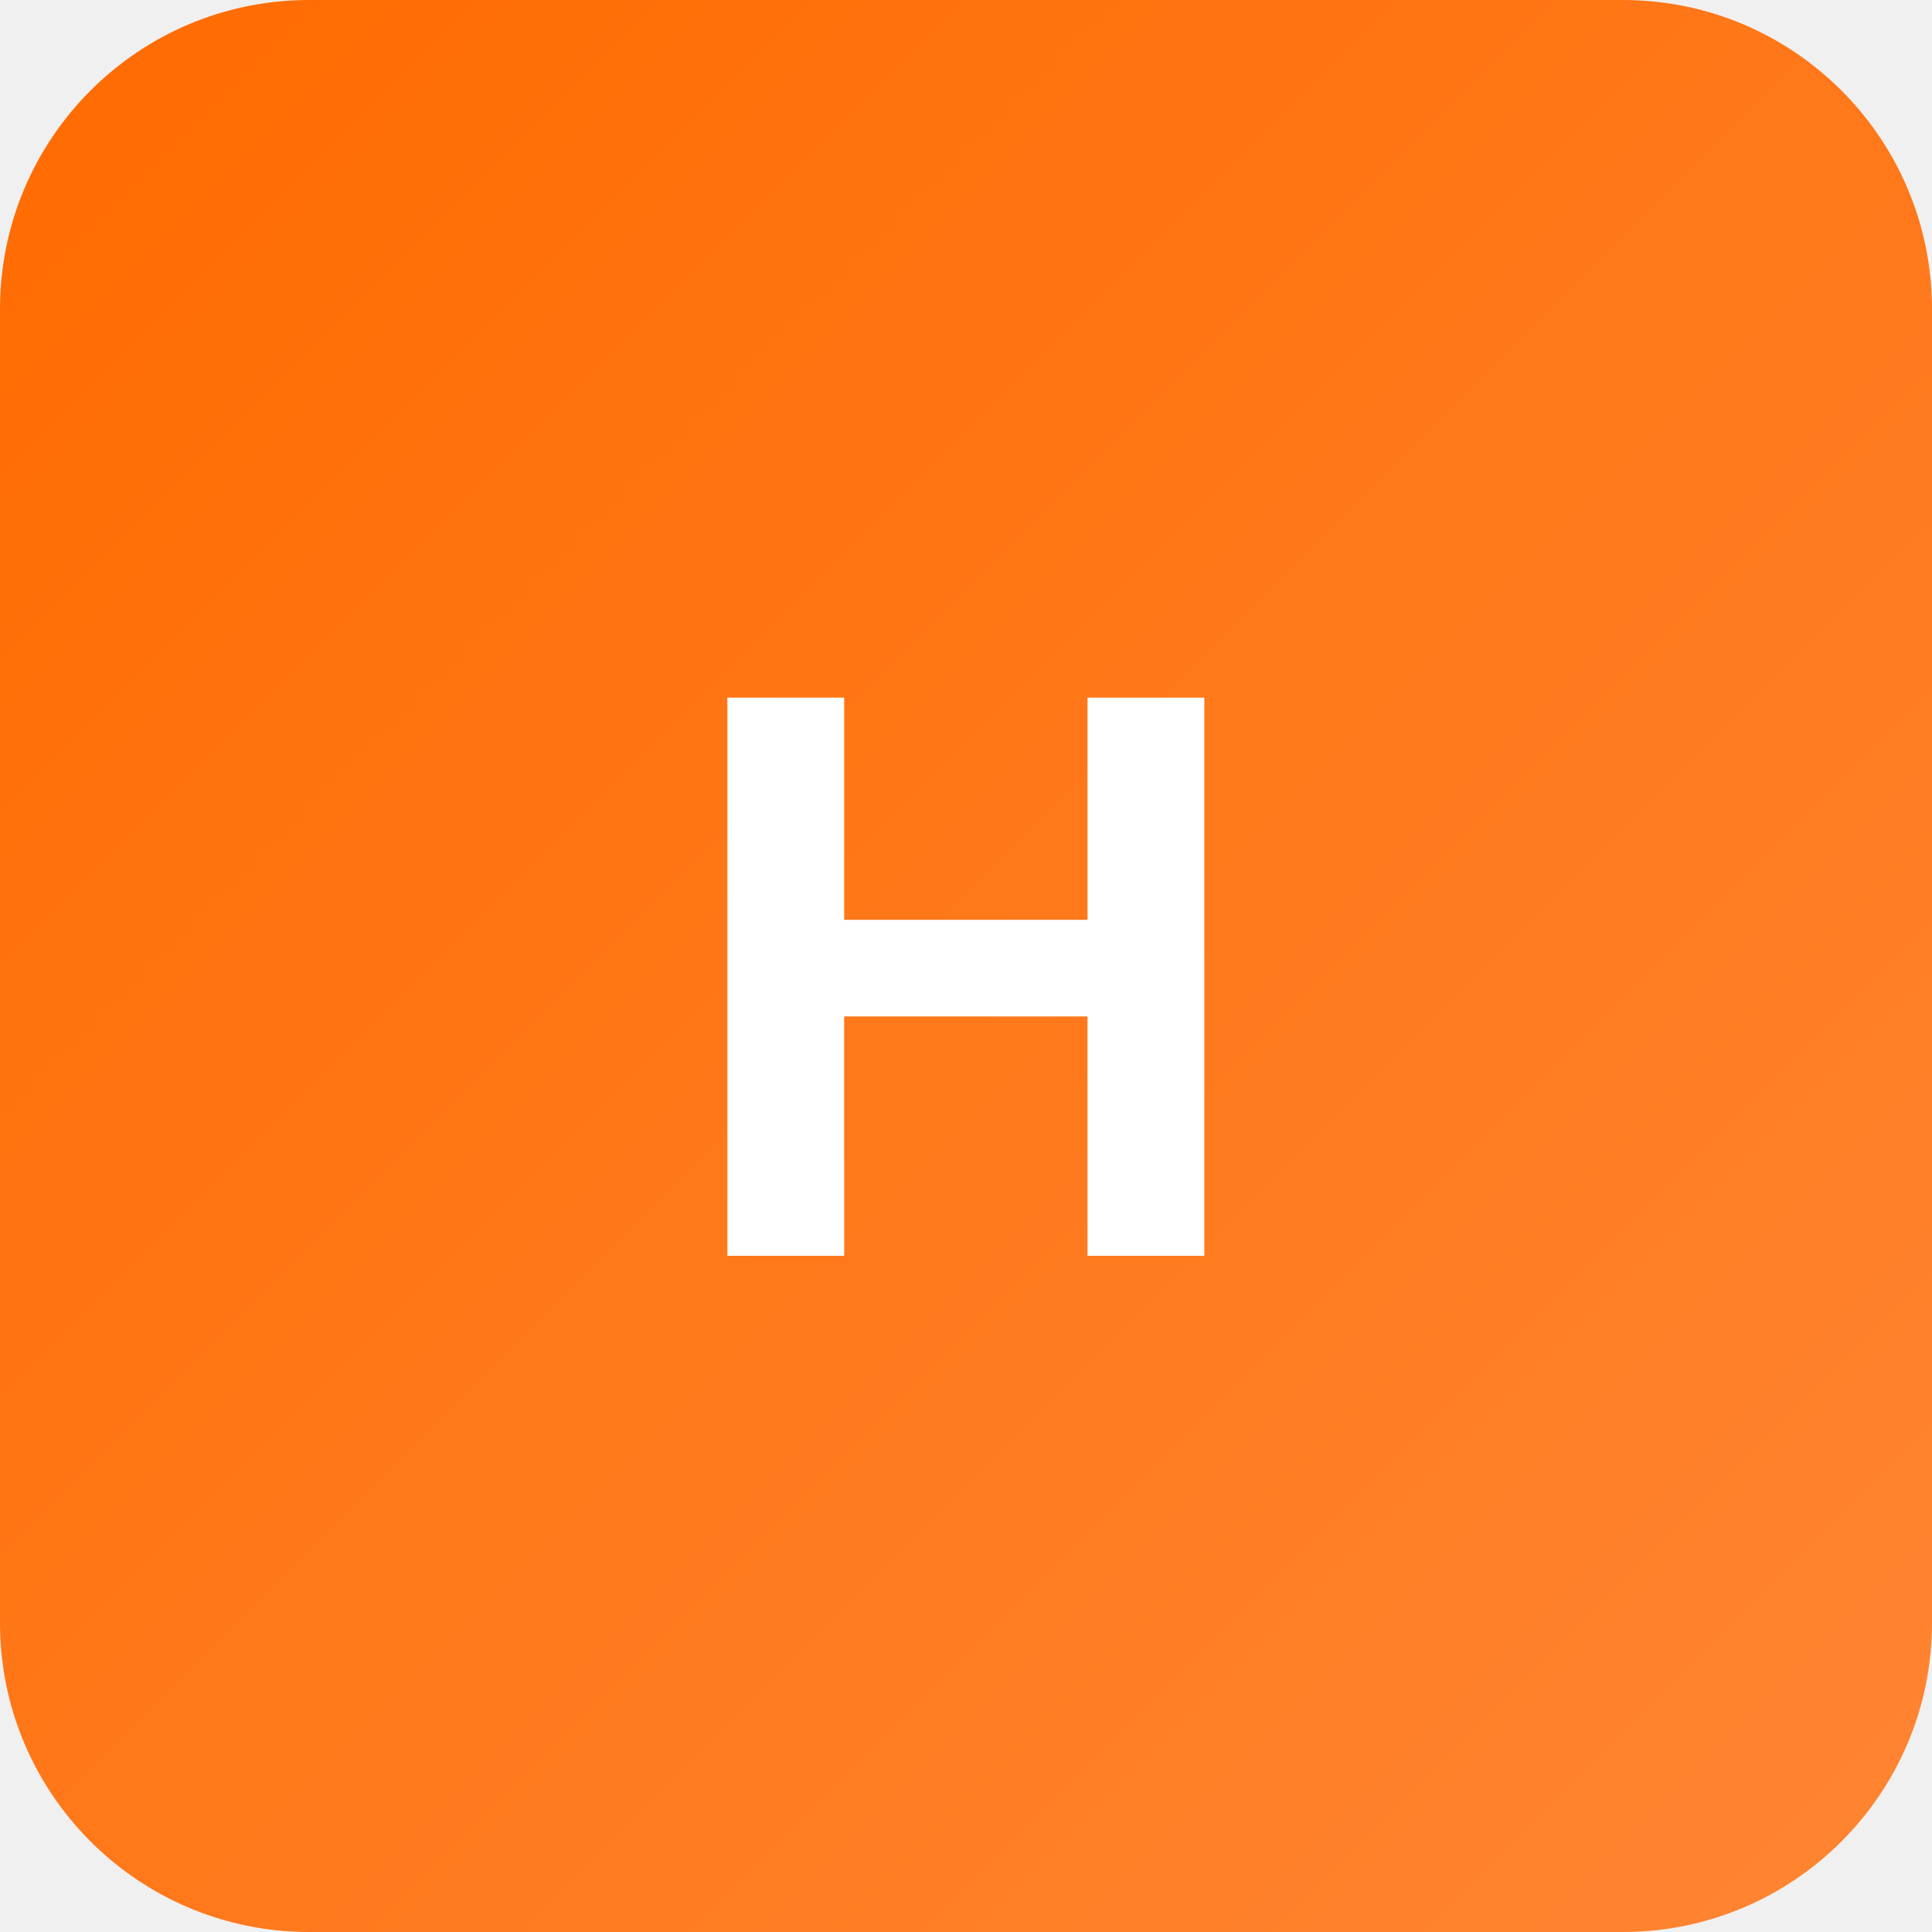
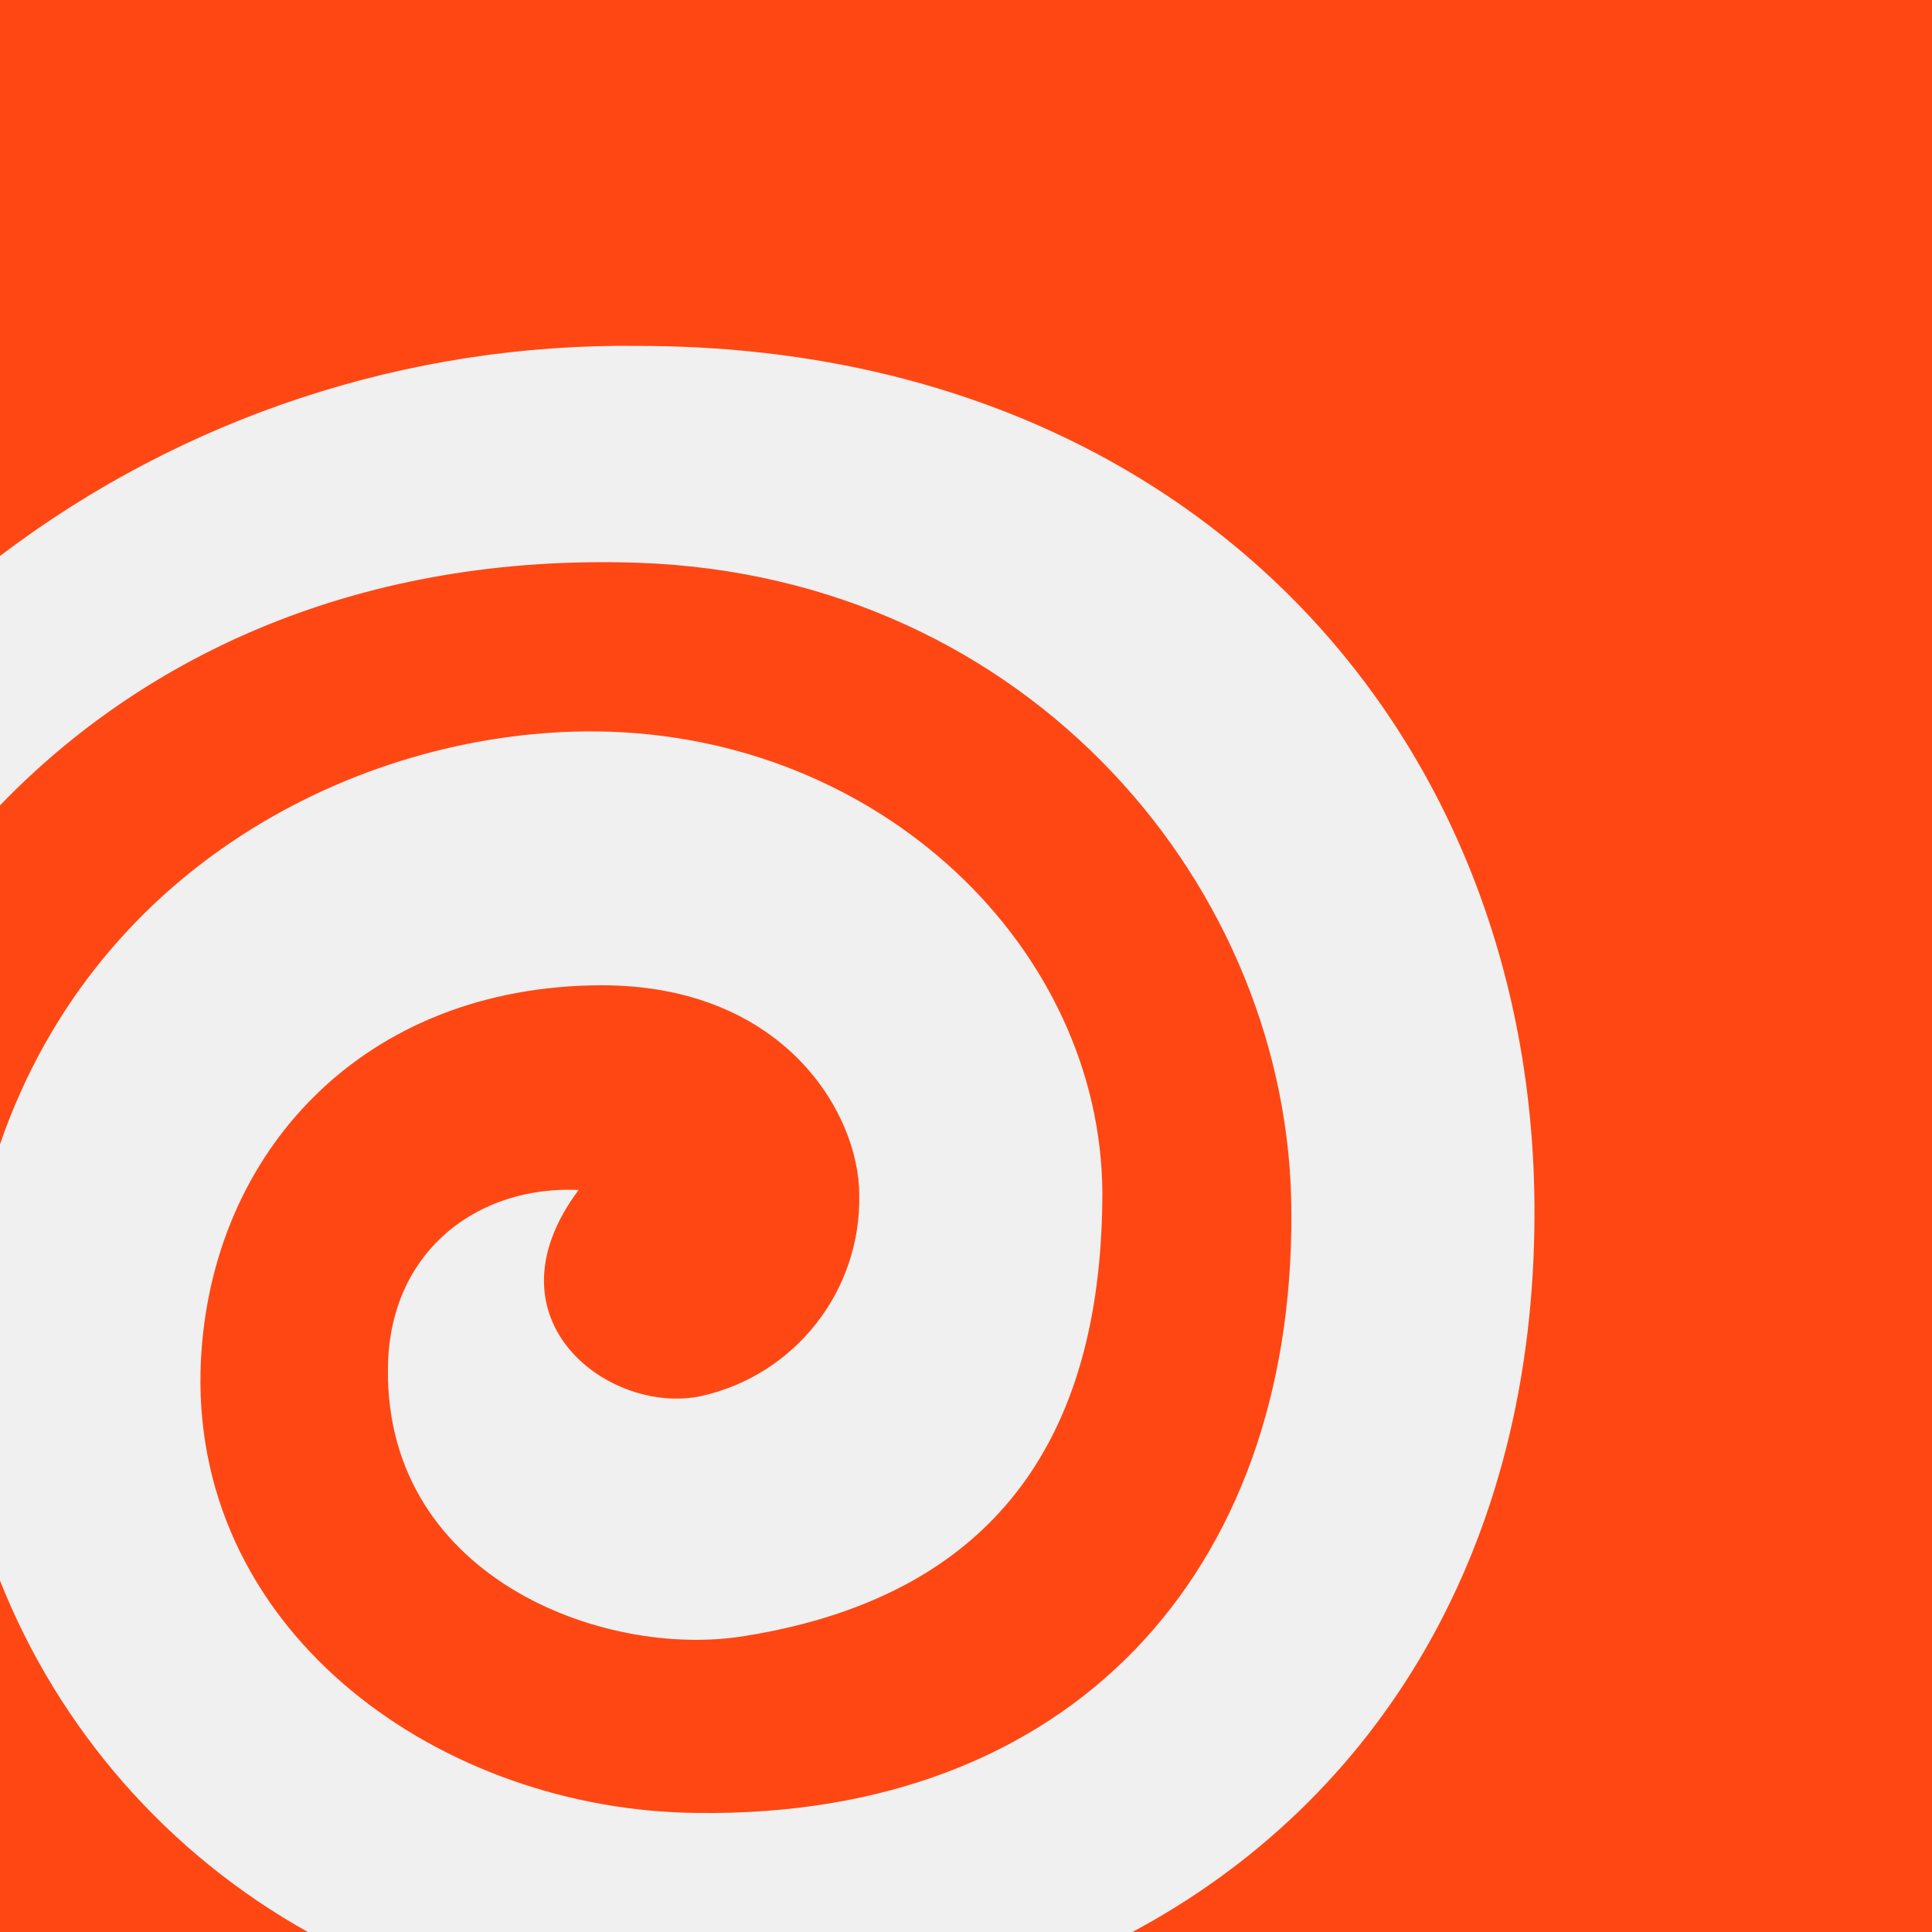
- <svg xmlns="http://www.w3.org/2000/svg" viewBox="0 0 100 100" width="100" height="100">
-   <defs>
-     <linearGradient id="houdini-grad" x1="0%" y1="0%" x2="100%" y2="100%">
-       <stop offset="0%" style="stop-color:#FF6B00;stop-opacity:1" />
-       <stop offset="100%" style="stop-color:#FF8533;stop-opacity:1" />
-     </linearGradient>
-   </defs>
-   <rect width="100" height="100" rx="16" fill="url(#houdini-grad)" />
-   <text x="50" y="65" font-family="Arial, sans-serif" font-size="42" font-weight="bold" fill="white" text-anchor="middle">H</text>
+ <svg xmlns="http://www.w3.org/2000/svg" fill="#FF4713" role="img" viewBox="0 0 24 24">
+   <path d="M0 19.635V24h3.824A8.662 8.662 0 0 1 0 19.635zm16.042-4.555c0-4.037-3.253-7.92-8.111-8.089C4.483 6.873 1.801 8.136 0 10.005v4.209c1.224-3.549 4.595-5.158 7.419-5.128 3.531.041 6.251 2.703 6.275 5.72 0 2.878-1.183 4.992-4.436 5.516-1.774.296-4.548-.754-4.436-3.434.065-1.381 1.138-2.162 2.366-2.106-1.207 1.618.39 2.801 1.52 2.561a2.51 2.51 0 0 0 1.966-2.502c0-1.017-.958-2.662-3.333-2.6-2.936.068-4.785 2.183-4.85 4.797-.071 3.28 3.007 5.457 6.174 5.483 4.633.059 7.395-2.984 7.377-7.441zM0 0v6.906a12.855 12.855 0 0 1 7.931-2.609c6.801 0 11.134 4.762 11.131 10.765 0 4.17-1.946 7.308-4.995 8.938H24V0H0z" />
</svg>
